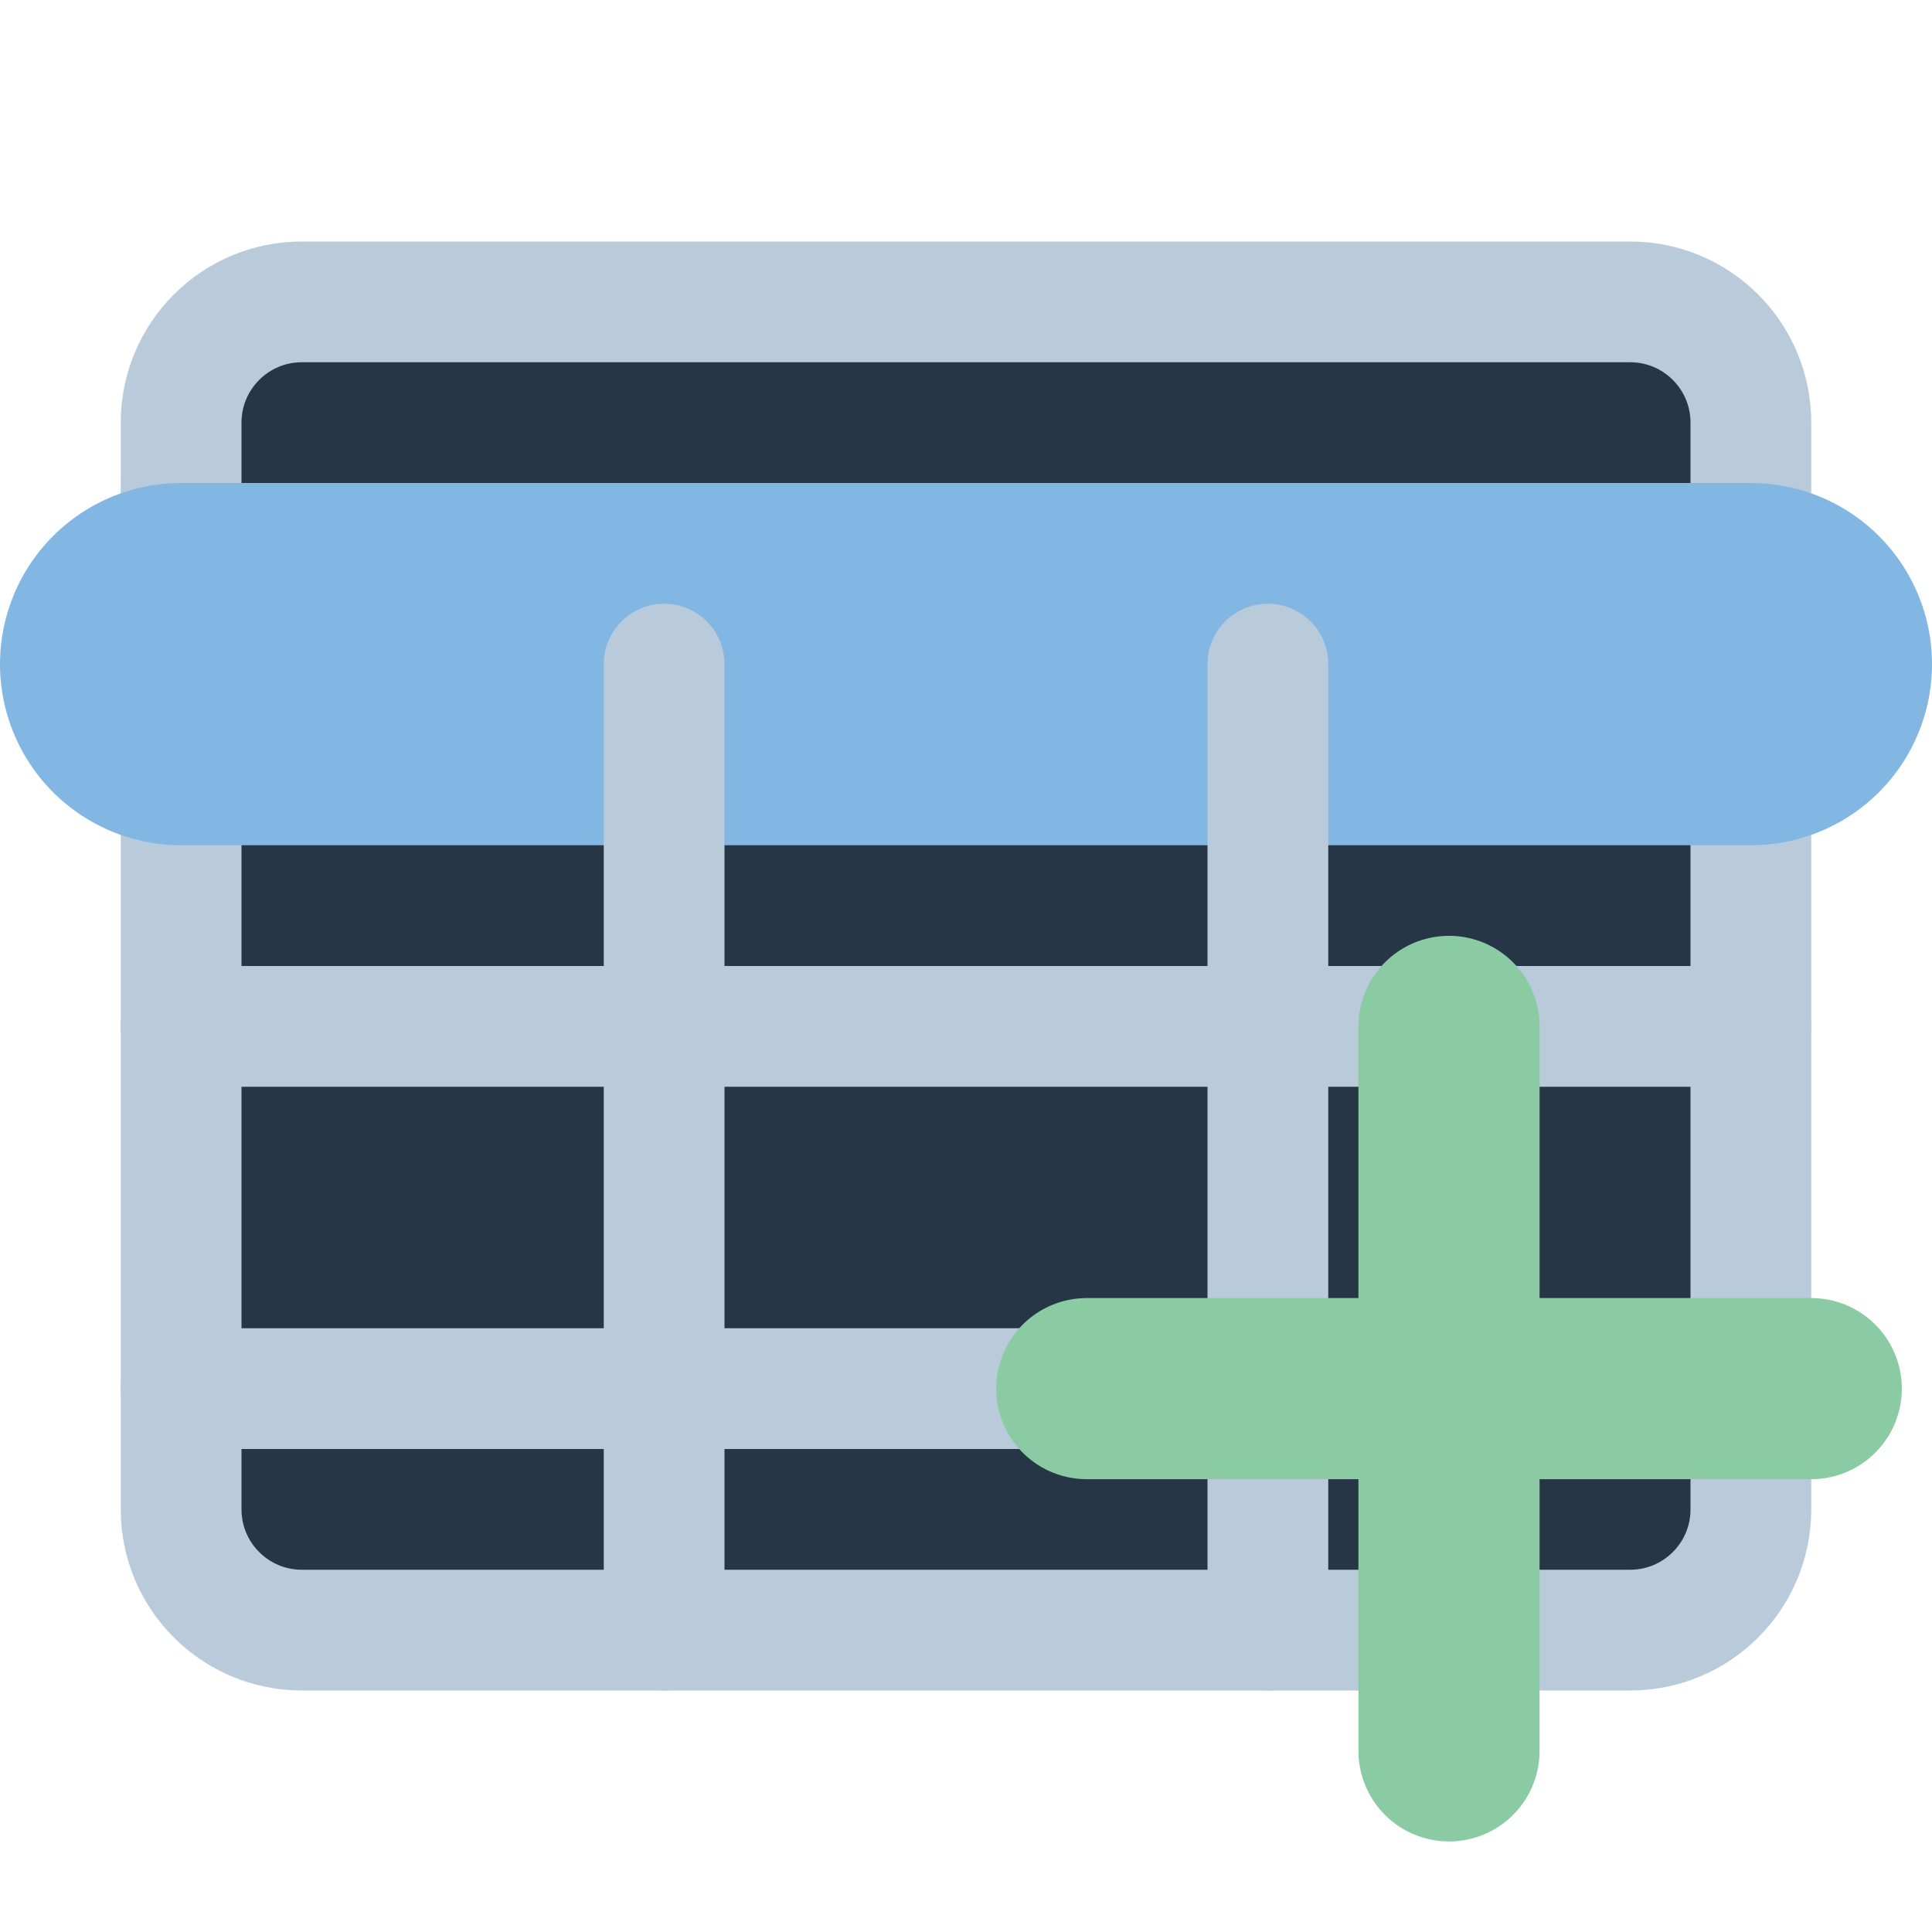
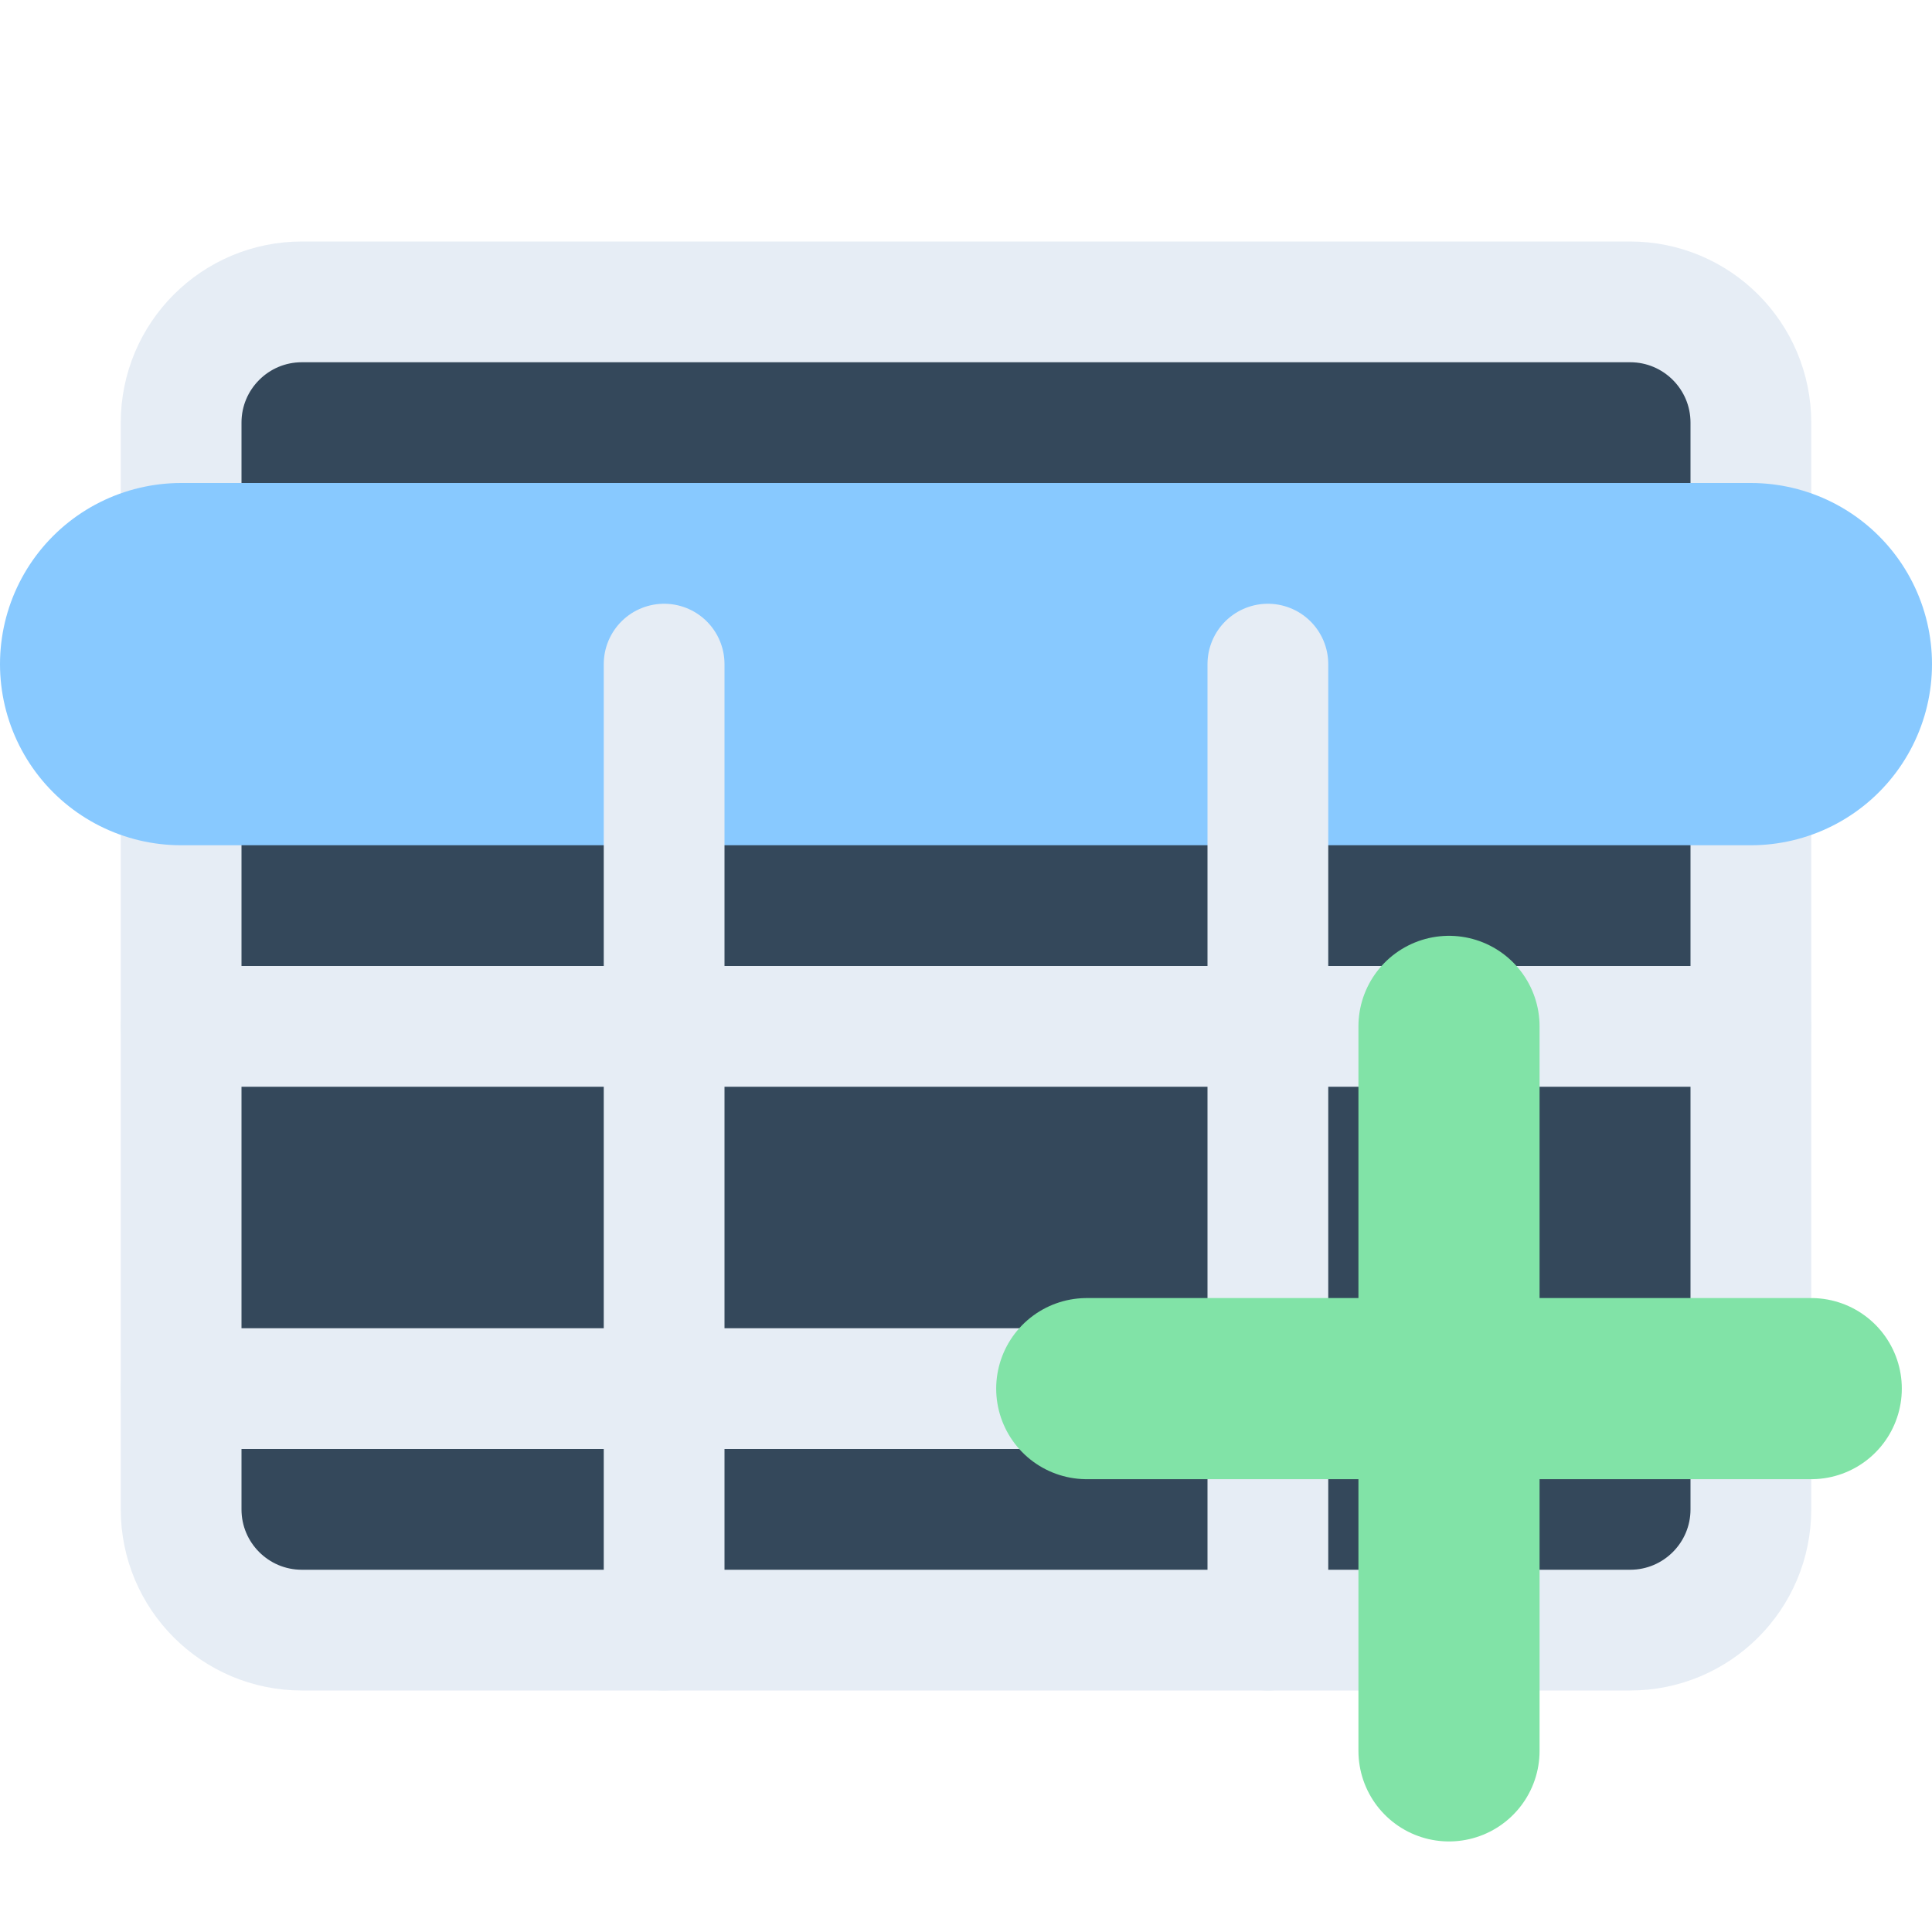
<svg xmlns="http://www.w3.org/2000/svg" width="32" height="32" viewBox="0 0 32 32">
-   <g stroke="#b9cadb" stroke-width="2" stroke-linecap="round" stroke-linejoin="round">
-     <rect x="3" y="5" width="26" height="22" rx="2" fill="#273646" />
-     <path d="M3 11h26" stroke="#83b7e3" stroke-width="6" />
+   <g stroke="#e6edf5" stroke-width="2" stroke-linecap="round" stroke-linejoin="round">
+     <rect x="3" y="5" width="26" height="22" rx="2" fill="#34485b" />
+     <path d="M3 11h26" stroke="#88c9ff" stroke-width="6" />
    <path d="M3 17h26M3 23h26M11 11v16M21 11v16" fill="none" />
-     <path d="M24 17v12M18 23h12" stroke="#8acba4" stroke-width="3" />
+     <path d="M24 17v12M18 23h12" stroke="#81e3a7" stroke-width="3" />
  </g>
</svg>
